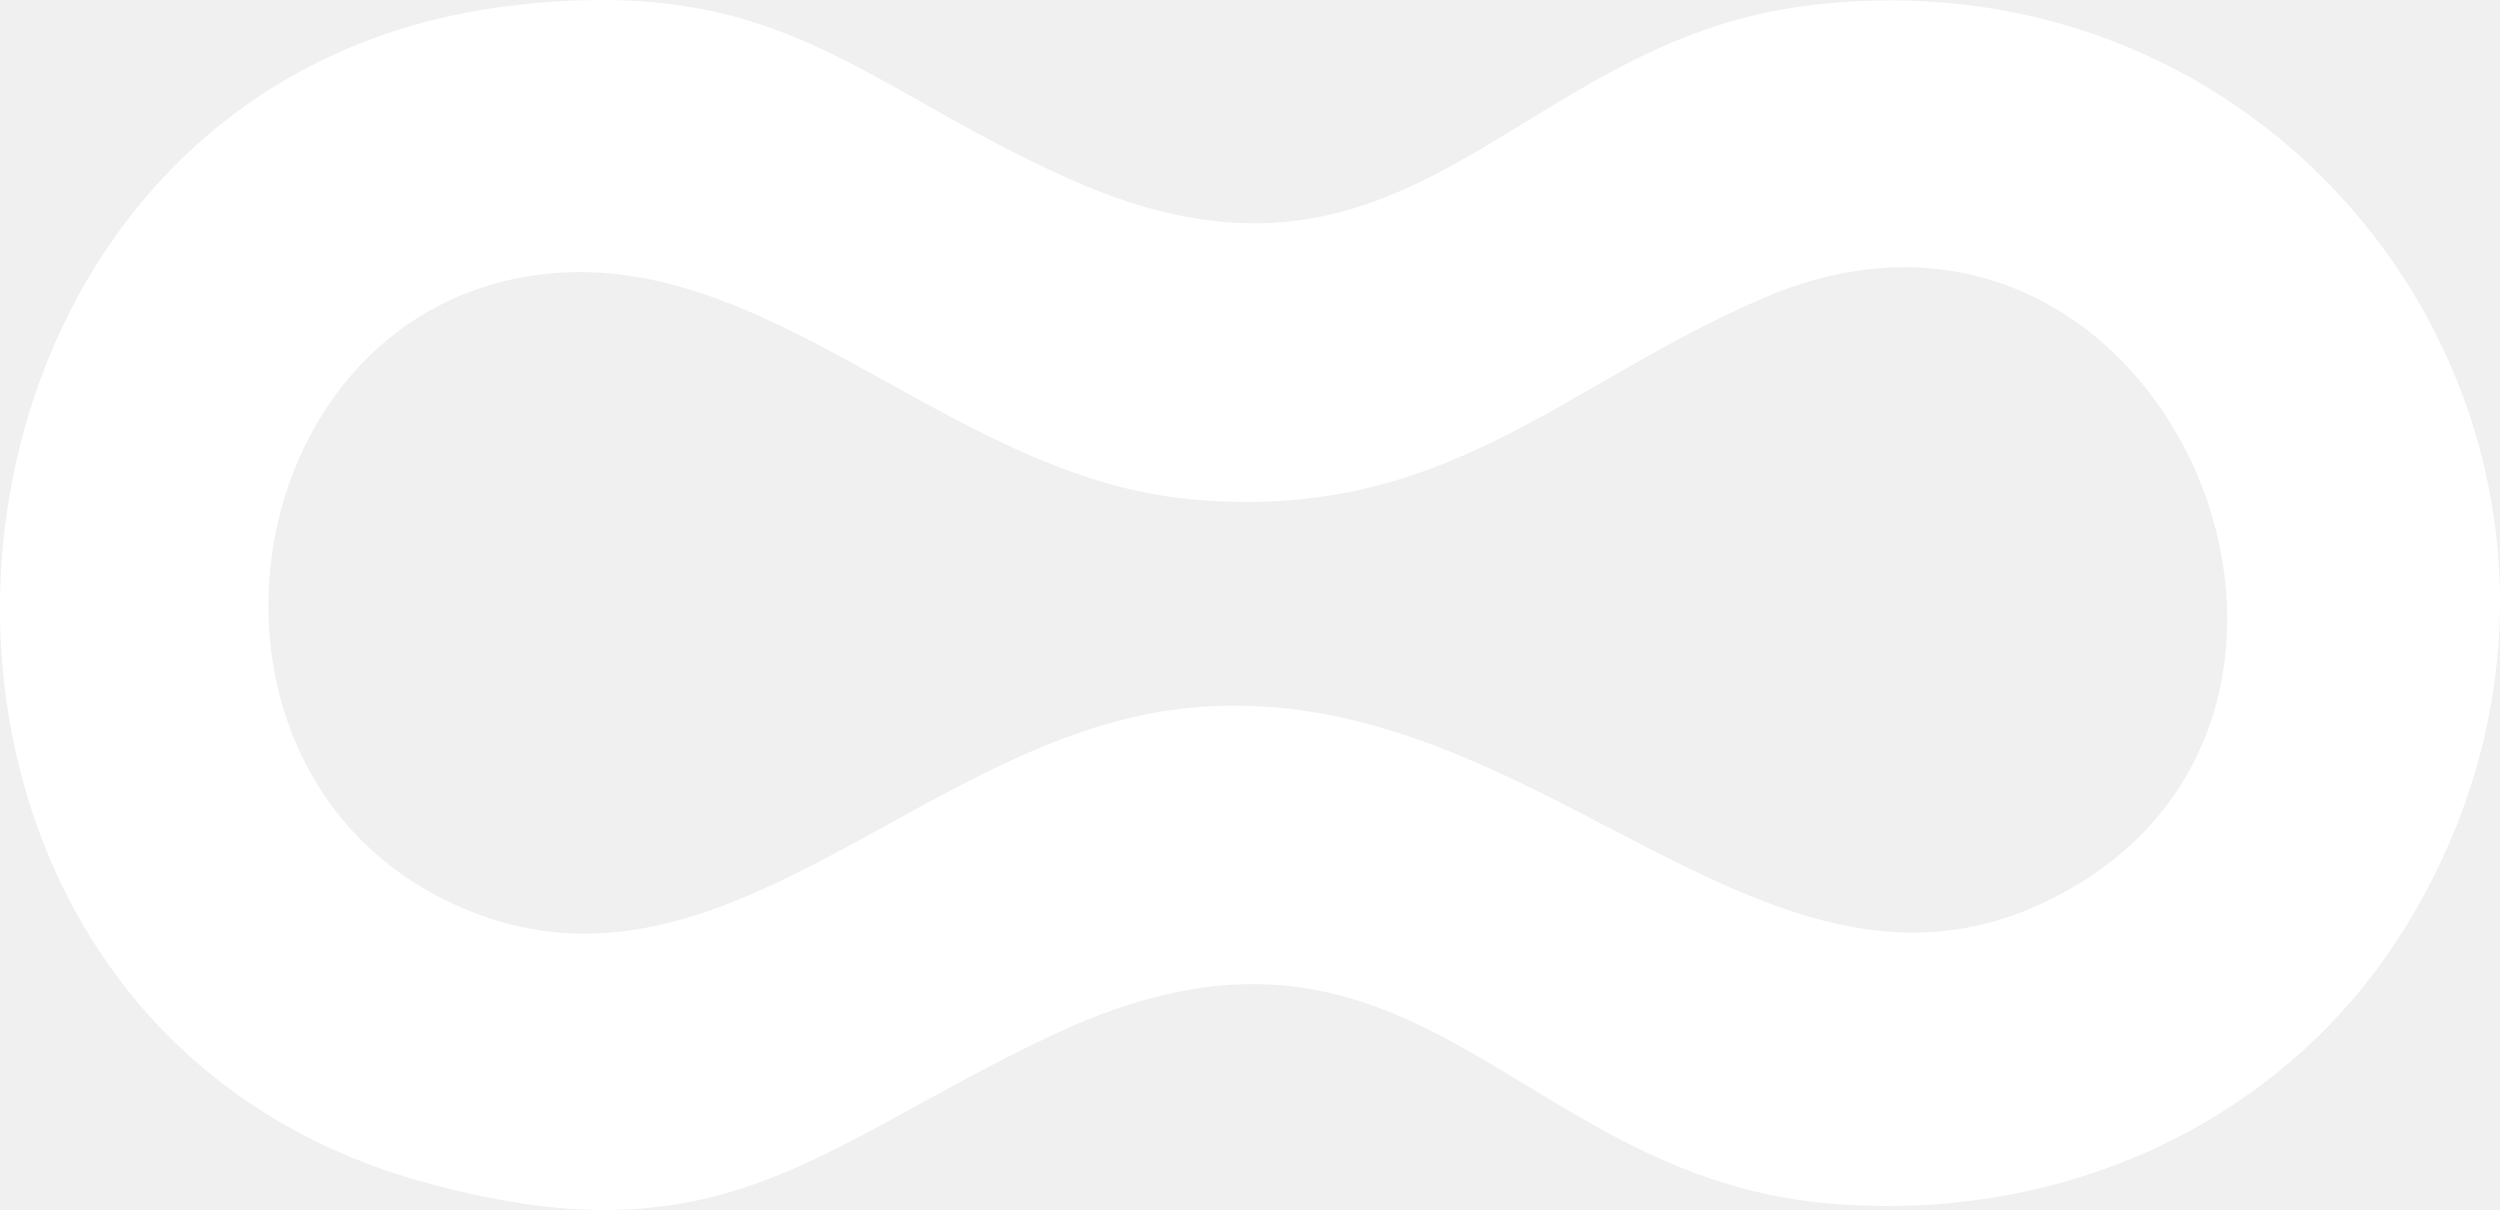
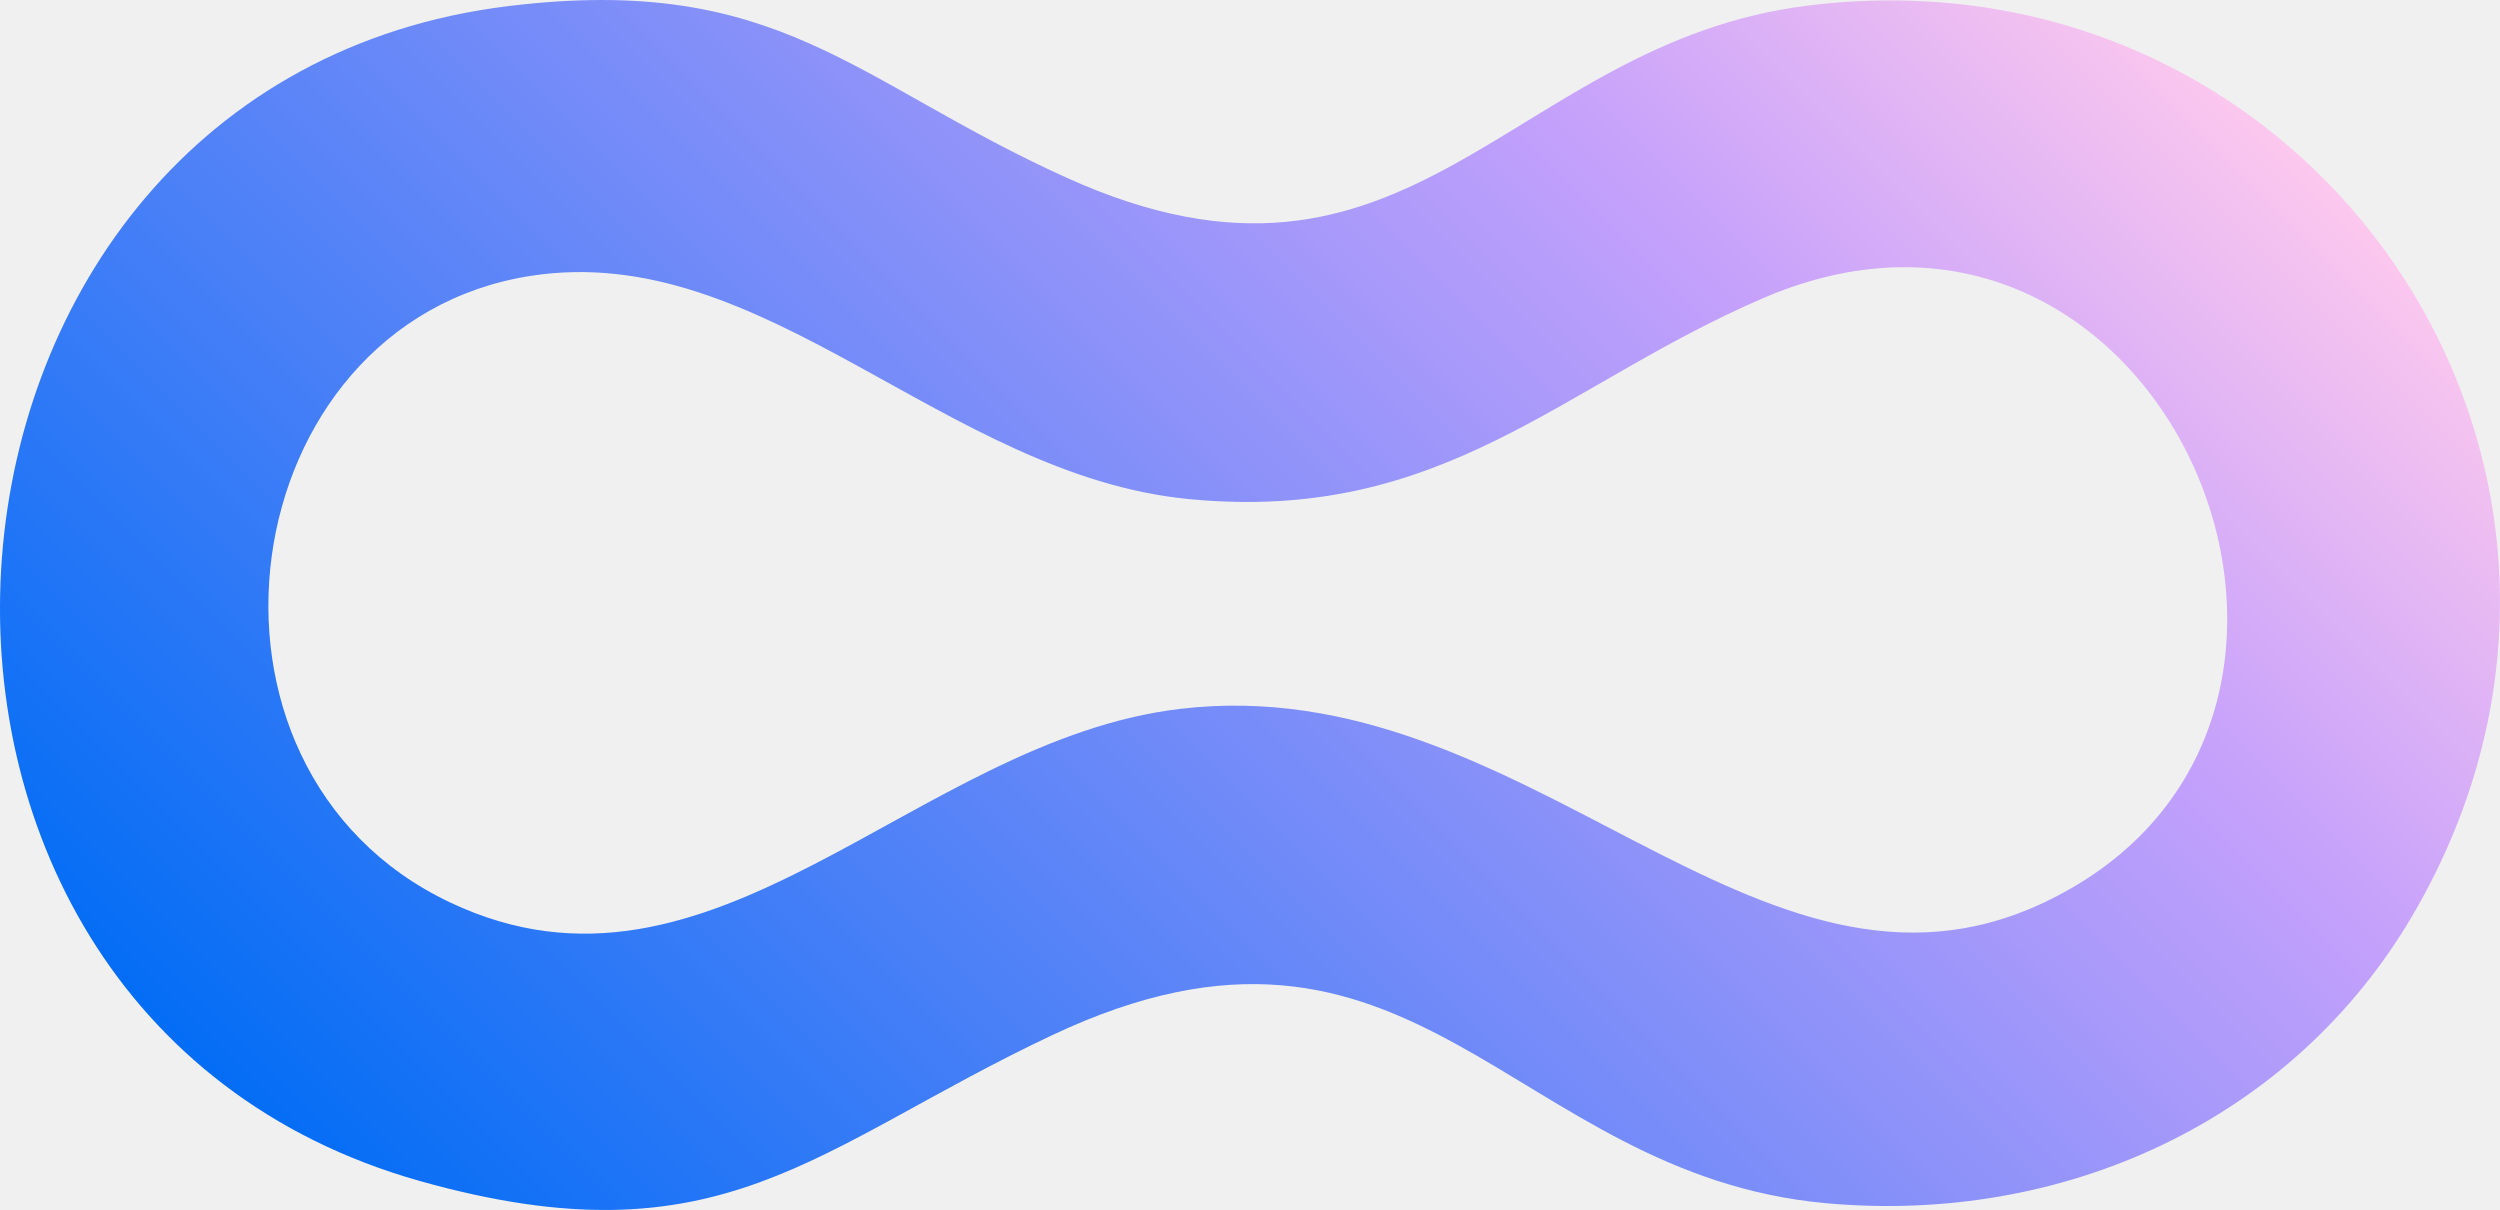
<svg xmlns="http://www.w3.org/2000/svg" id="Layer_2" data-name="Layer 2" viewBox="0 0 984.27 476.37">
  <defs>
    <style>
      .cls-1 {
-         fill: #fff;
+         fill: url(#linear-gradient);
      }
    </style>
+     <linearGradient id="linear-gradient" x1="192.89" y1="534.47" x2="785.93" y2="-58.57" gradientUnits="userSpaceOnUse">
+       <stop offset="0" stop-color="#036df5" />
+       <stop offset=".77" stop-color="#c5a1fb" />
+       <stop offset="1" stop-color="#fcc8ee" />
+     </linearGradient>
  </defs>
  <g id="Layer_1-2" data-name="Layer 1">
    <path class="cls-1" d="M200.53,2.35c106.38-12.88,135.56,29.73,219.49,67.66,135.55,61.27,174.16-53.02,291.35-67.76,200.32-25.2,340.9,182.84,238.64,357.86-47.56,81.39-137.87,122.12-231.14,113.6-124.16-11.33-162.05-133.45-304.7-66.12-93.57,44.17-129.83,90.82-248.66,57.44C-73.65,397.83-46.38,32.25,200.53,2.35ZM208.88,108.62c-118.11,18.48-143.14,193.93-31.6,246.71,103.5,48.98,182.82-63.77,287.24-76.23,137.04-16.35,227.1,129.74,340.21,76.23,147.65-69.86,47.48-305.78-110.32-238.05-79.85,34.28-126.02,88.9-226.31,79.22-95.97-9.26-167.29-102.26-259.22-87.88Z" />
  </g>
</svg>
